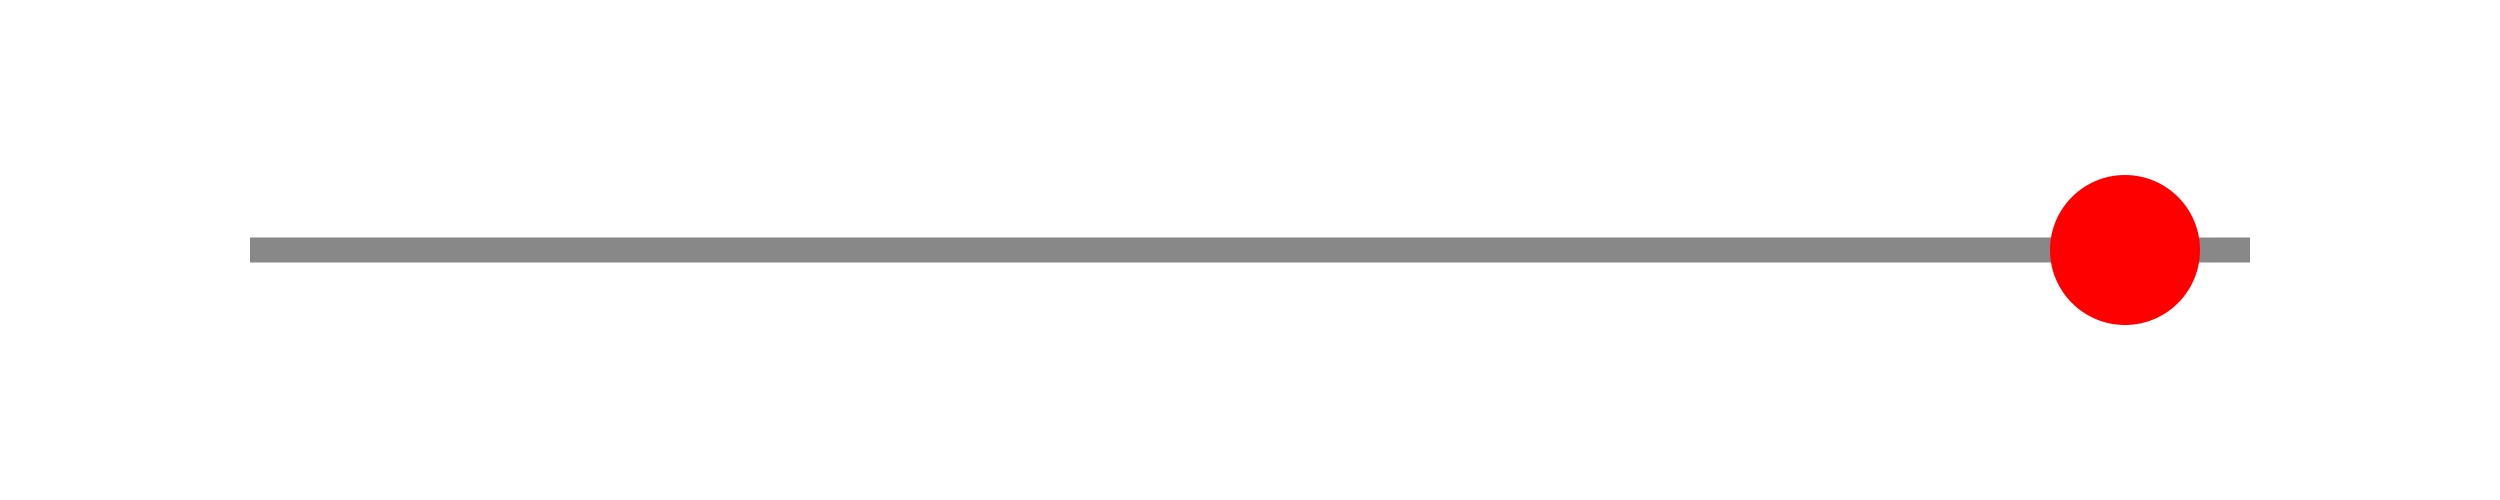
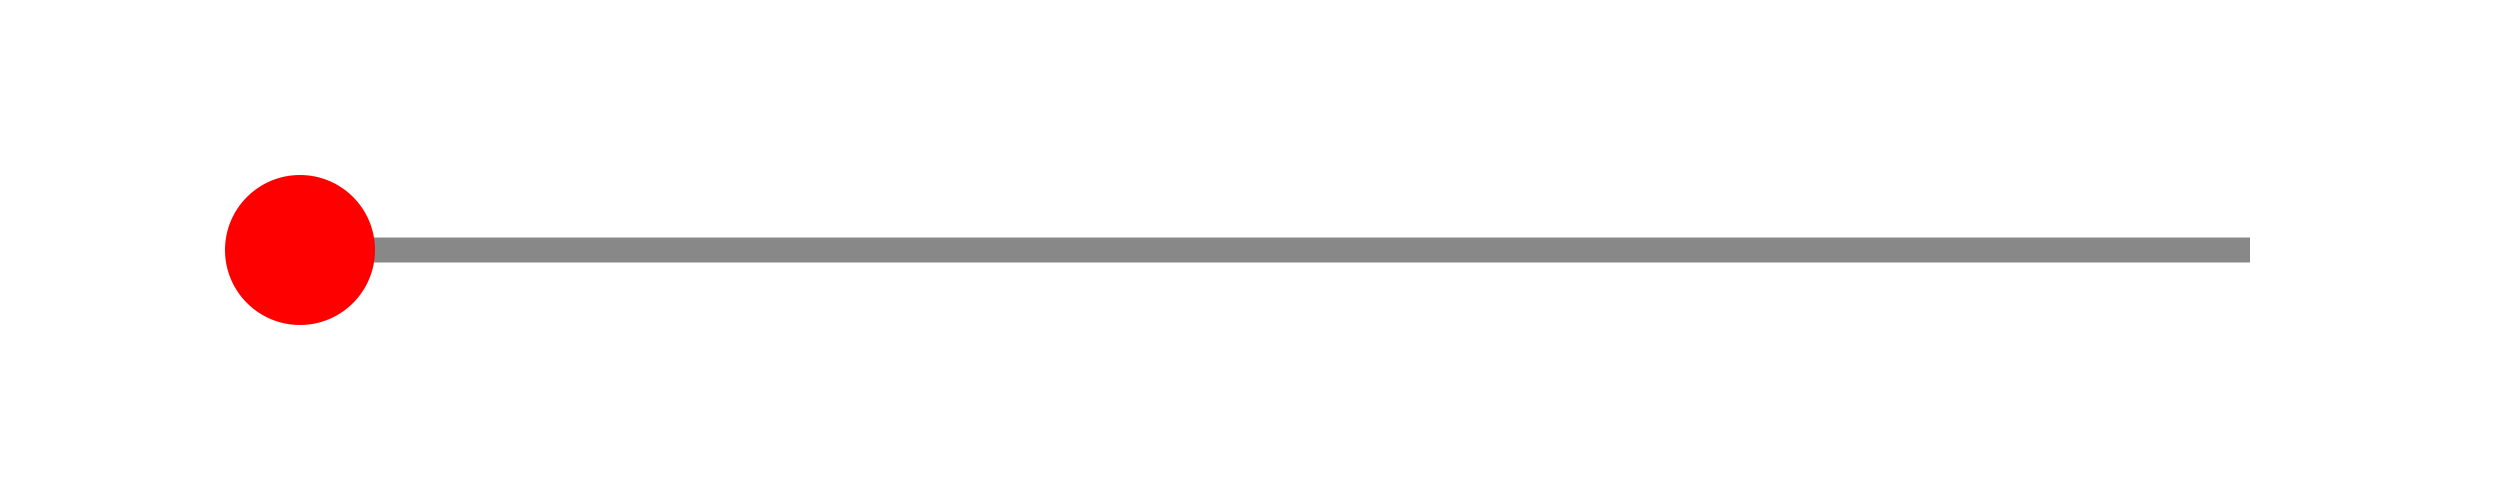
<svg xmlns="http://www.w3.org/2000/svg" viewBox="0 0 100 20" width="400" height="80">
  <line x1="10" y1="10" x2="90" y2="10" stroke="#888" stroke-width="1" />
-   <circle id="dot" cx="85" cy="10" r="3" fill="red" />
+   <circle id="dot" cx="12" cy="10" r="3" fill="red" />
</svg>
